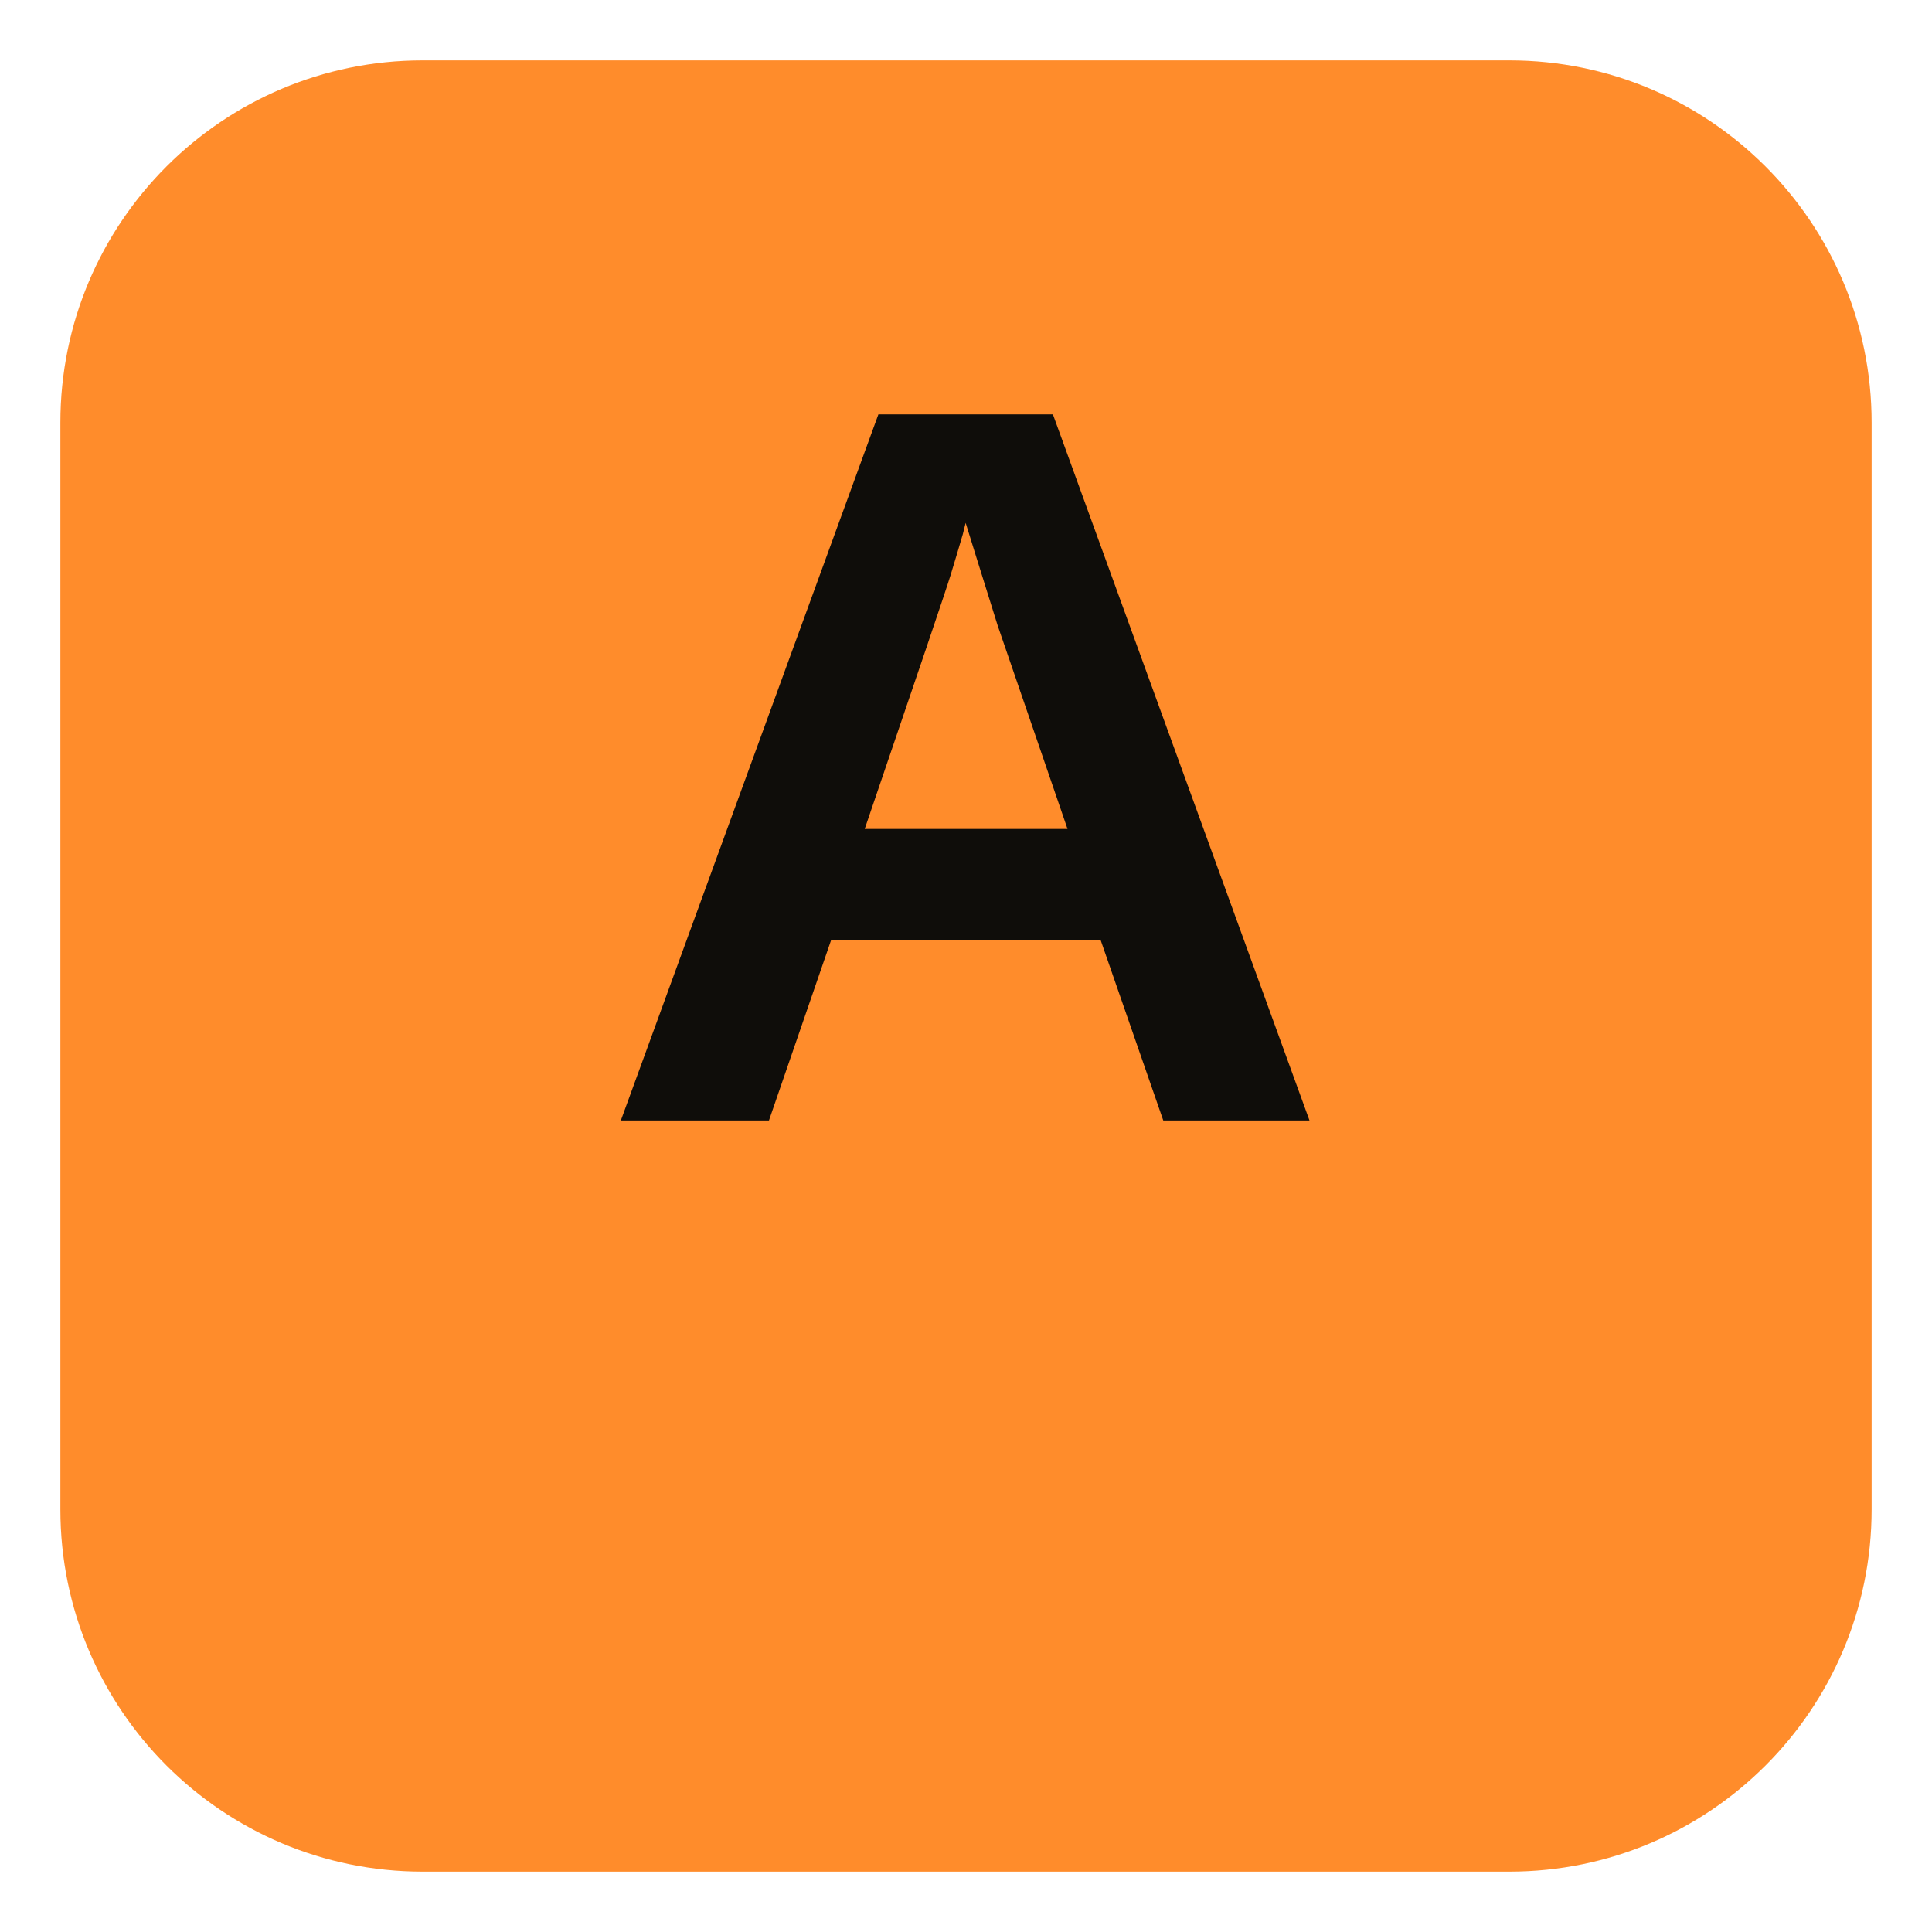
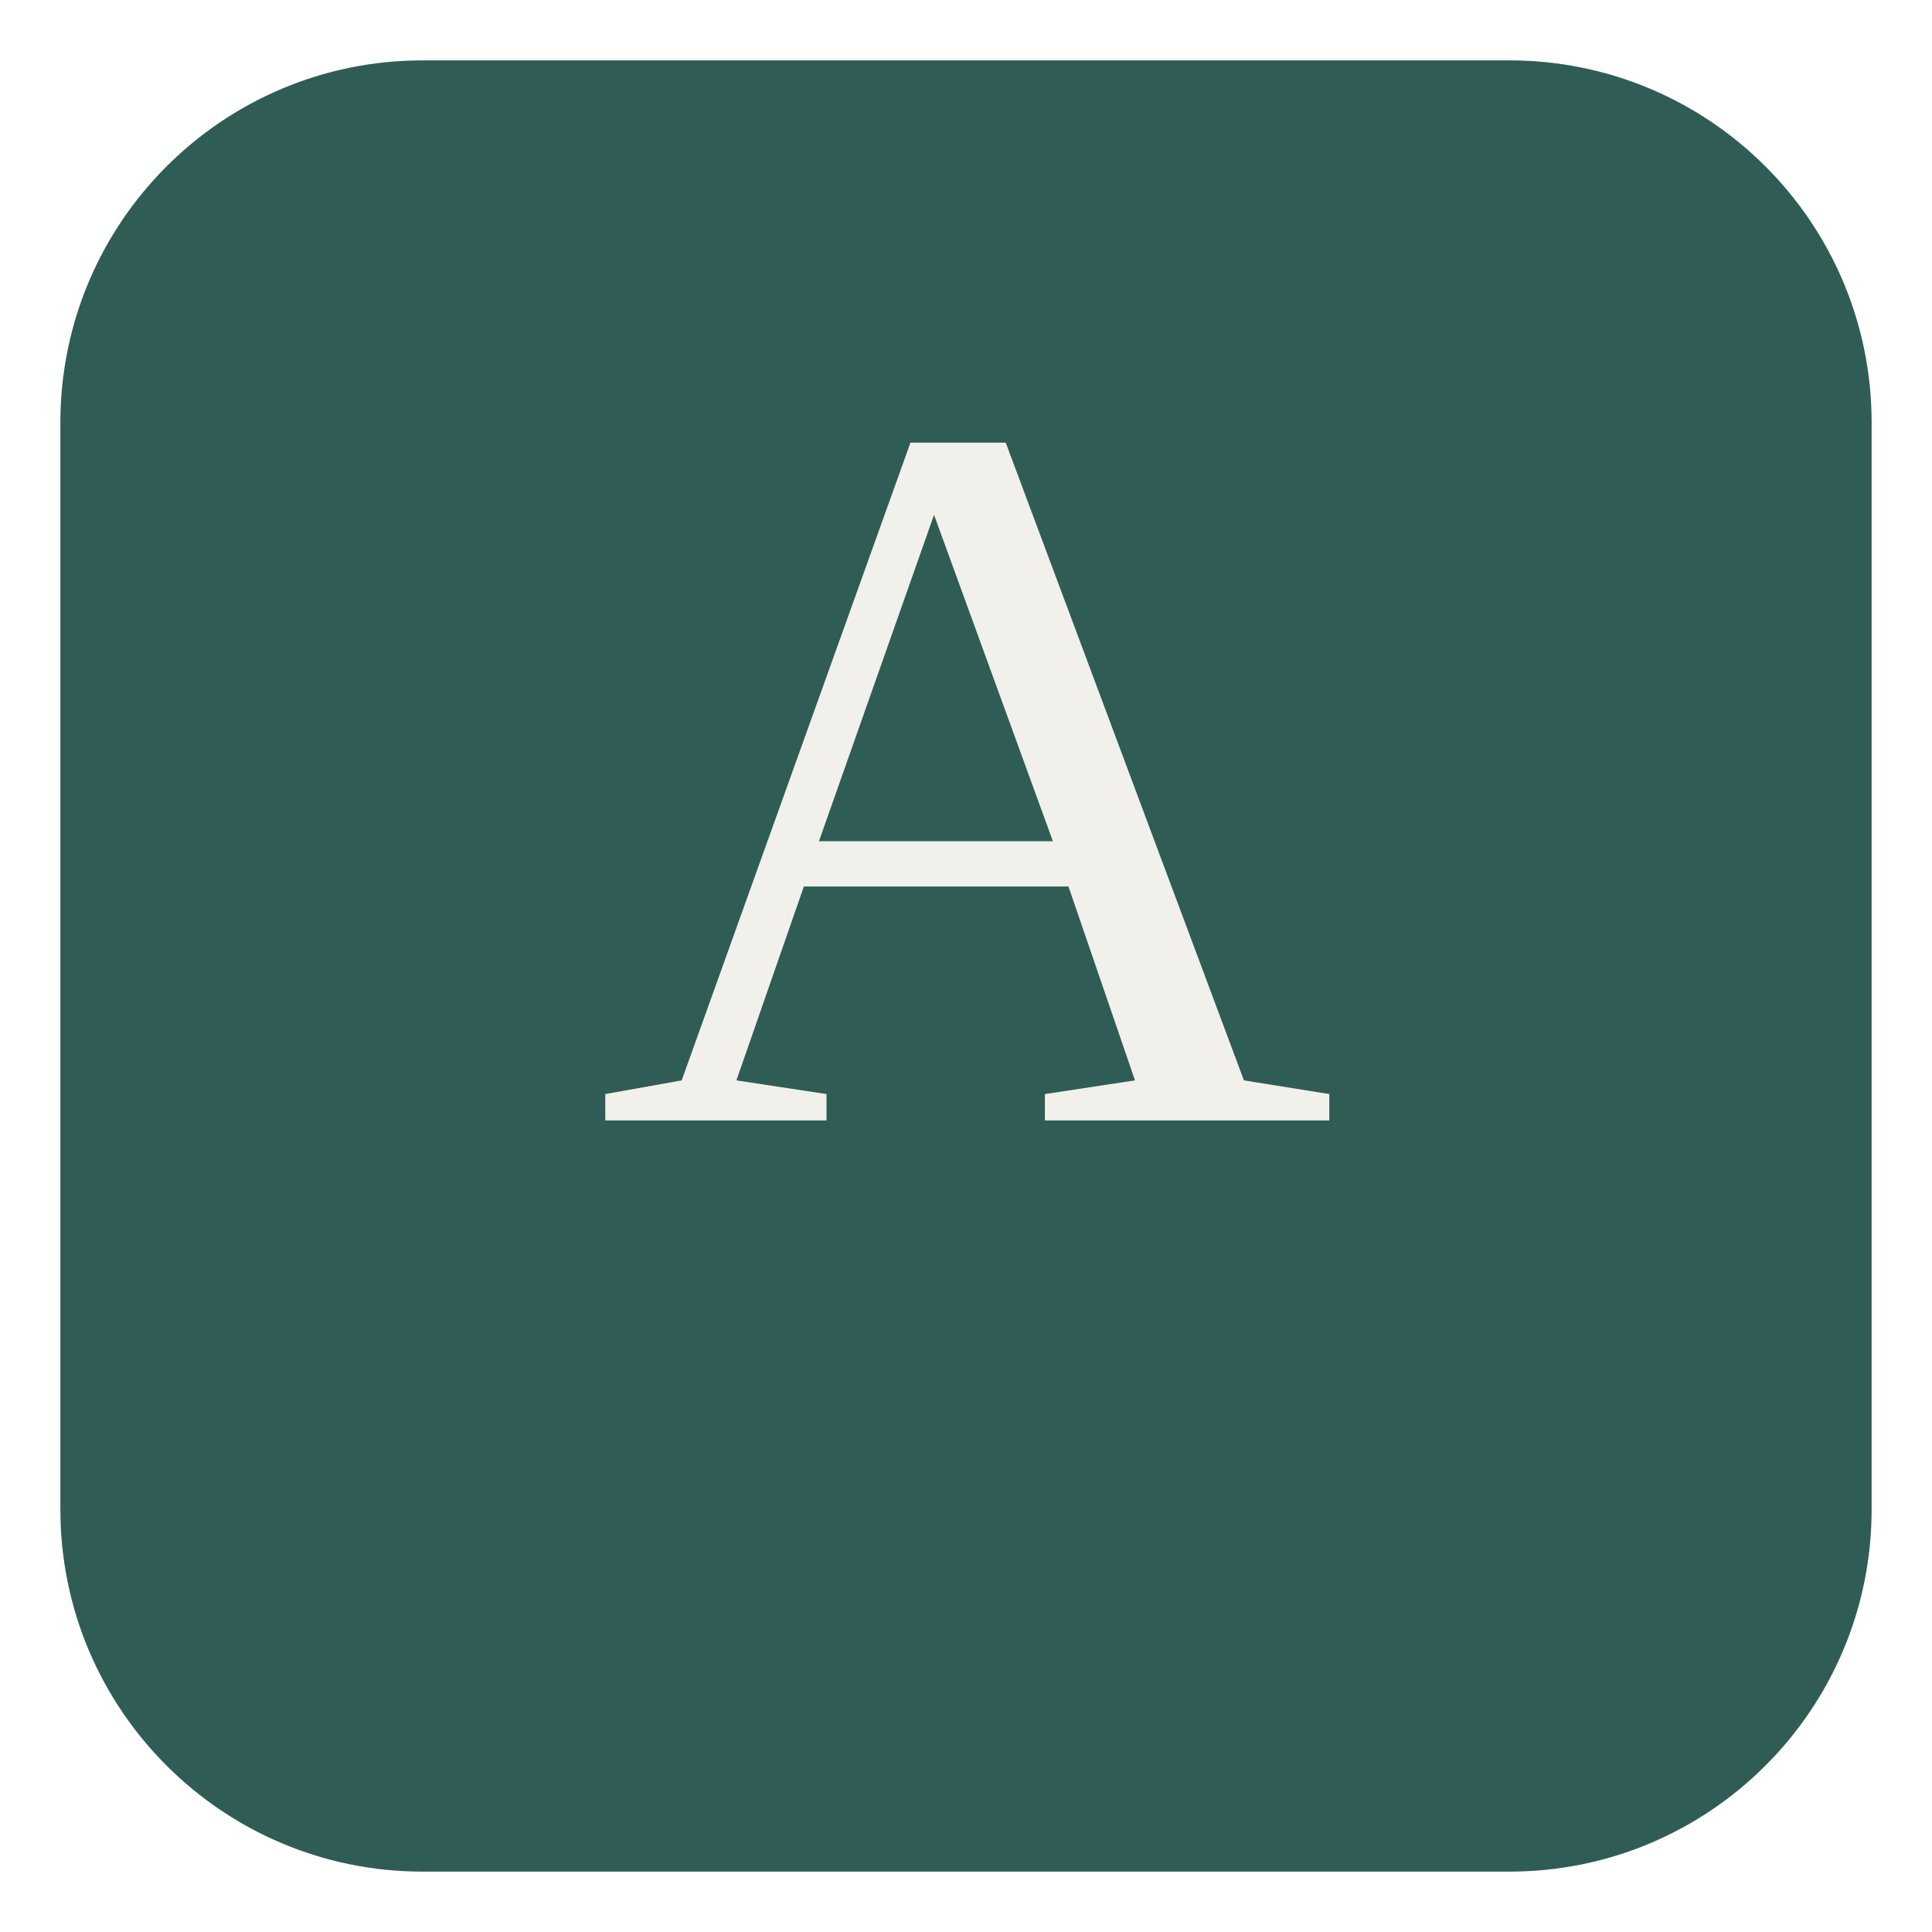
<svg xmlns="http://www.w3.org/2000/svg" viewBox="0 0 64 64" role="img" aria-label="A favicon for Athish's portfolio">
-   <rect x="2" y="2" width="60" height="60" rx="12" fill="#ff8c2b" />
-   <text x="50%" y="58%" text-anchor="middle" font-family="Arial, Helvetica, sans-serif" font-size="34" font-weight="700" fill="#0f0d0a">
+   <rect x="2" y="2" width="60" height="60" rx="12" fill="#2f5d55" />
+   <text x="50%" y="58%" text-anchor="middle" font-family="Georgia, 'Times New Roman', serif" font-size="34" font-weight="500" fill="#f1f0ea">
    A
  </text>
</svg>
